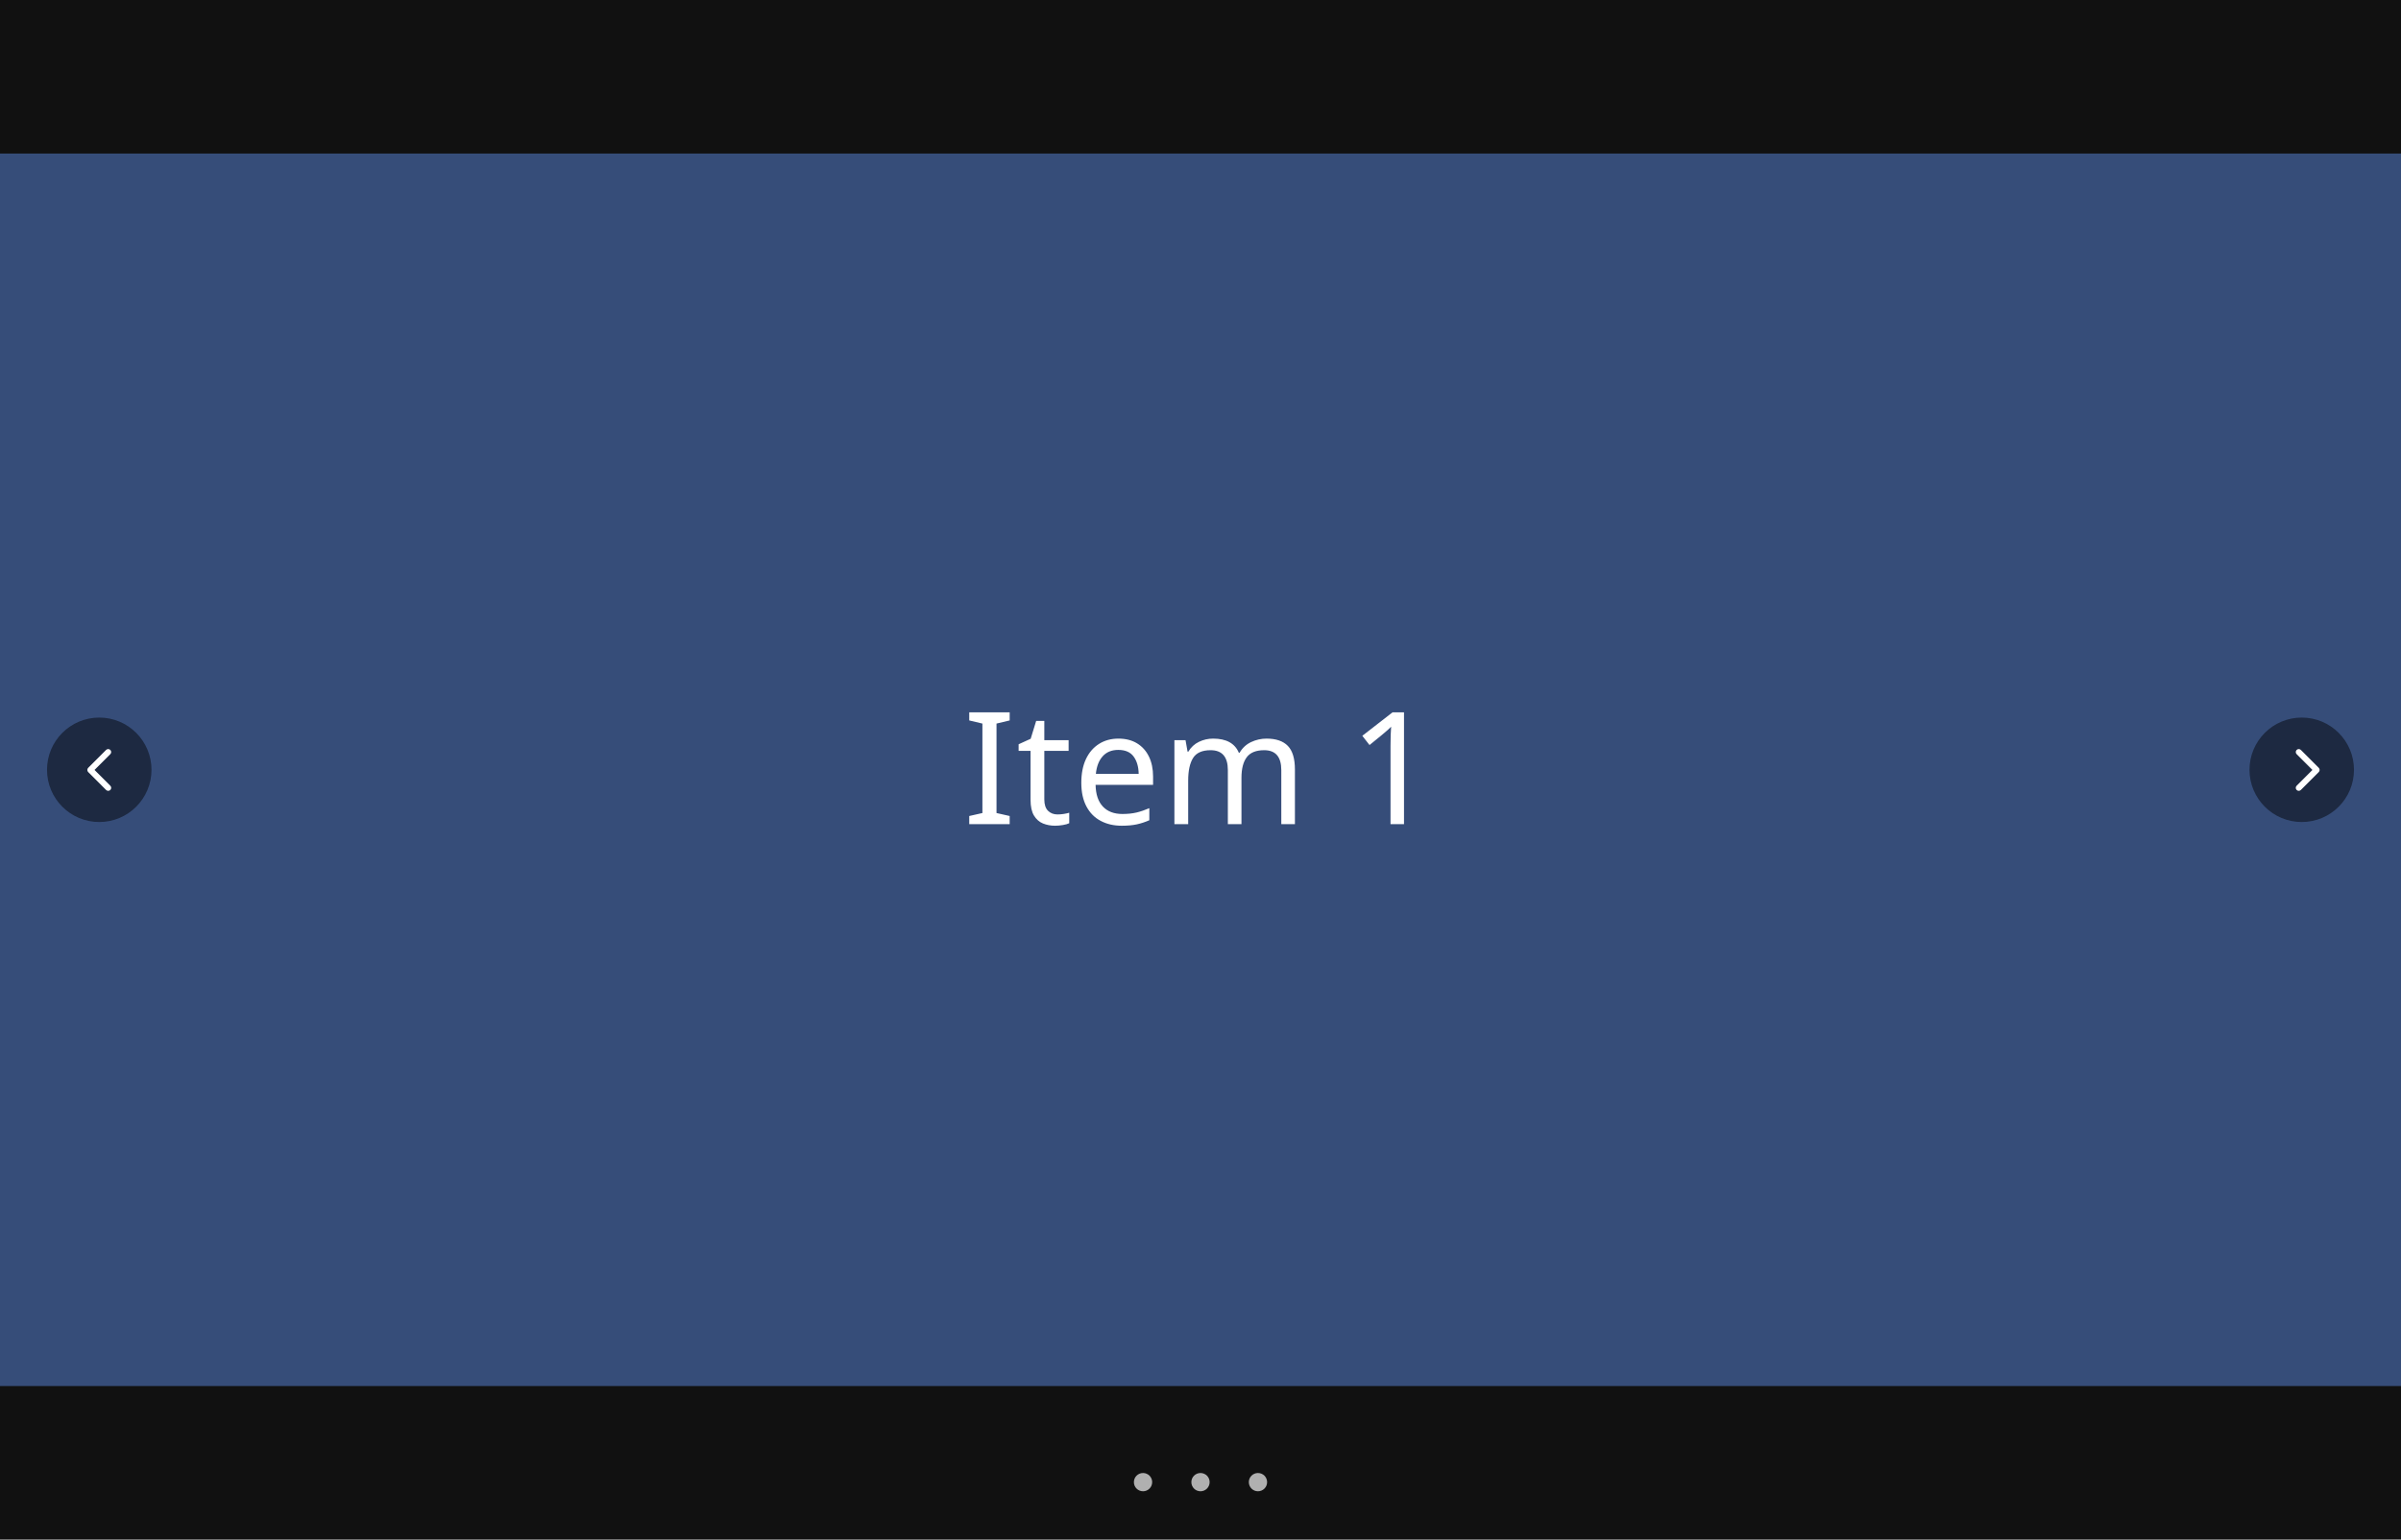
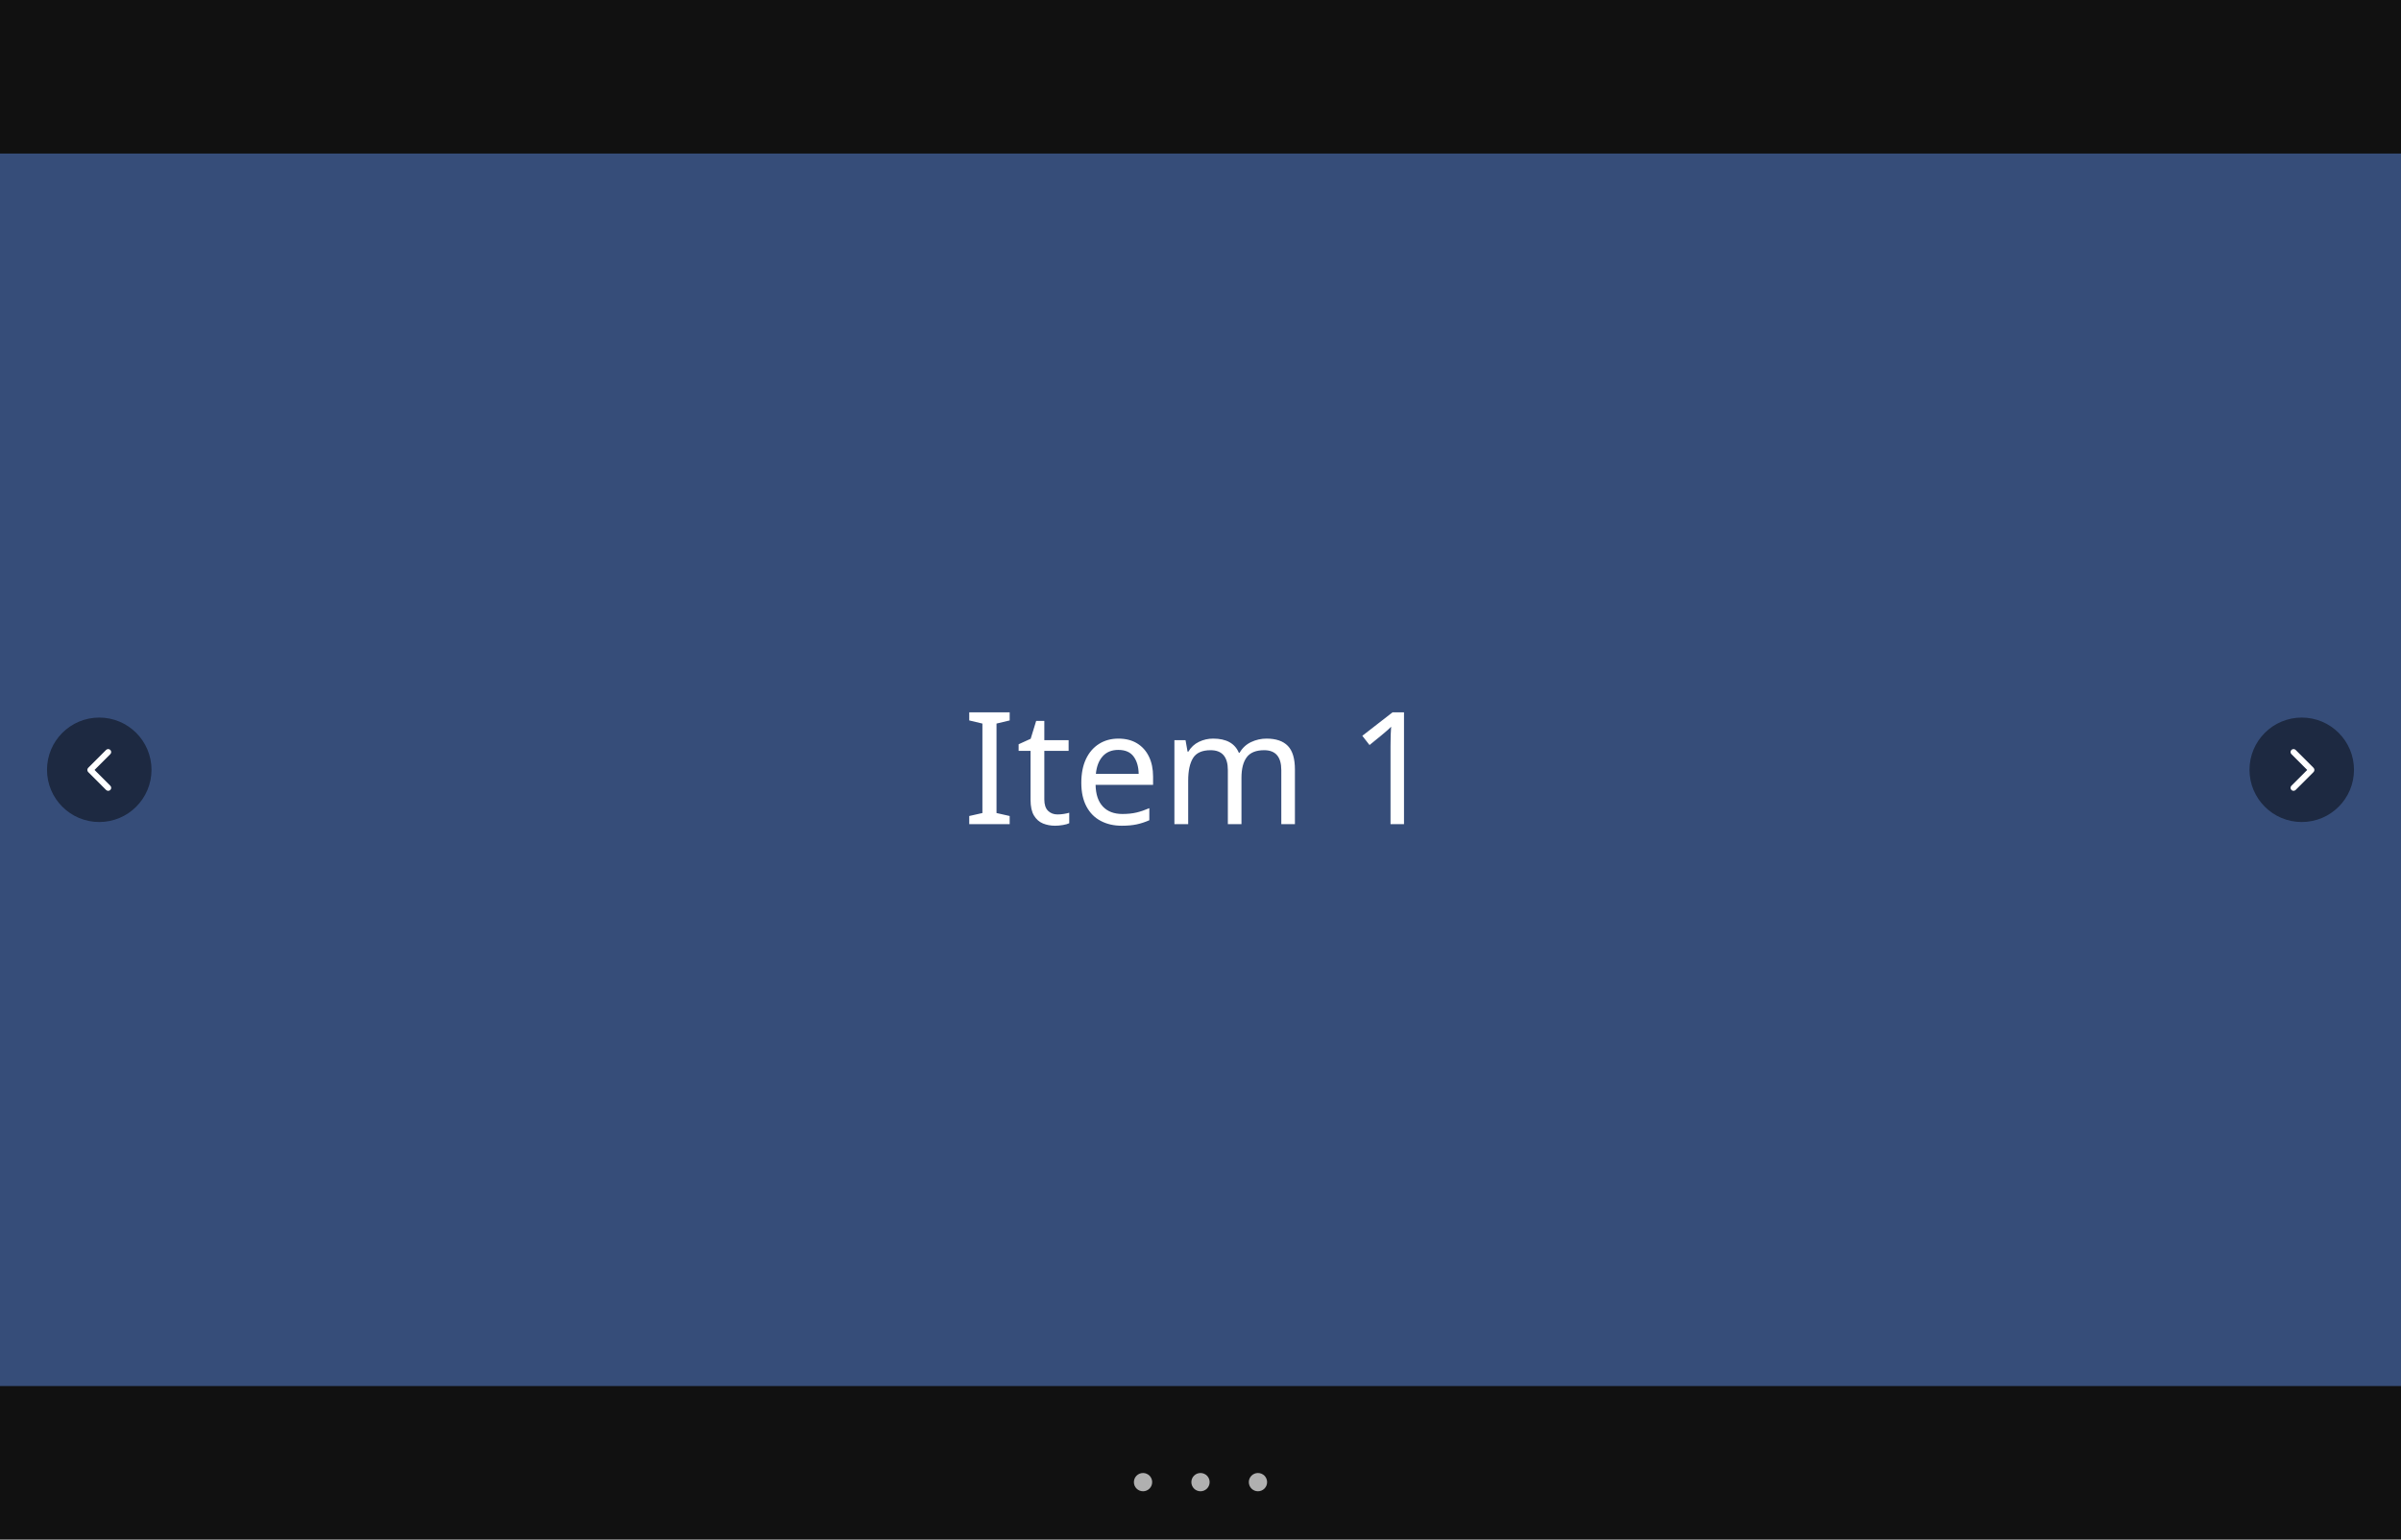
<svg xmlns="http://www.w3.org/2000/svg" width="1149" height="737">
  <rect width="1149.6" height="737" fill="#111111" />
  <g class="moving-image">
    <rect y="73.5" width="4598.4" height="590" fill="#364d79" />
    <text x="50%" y="50%" dominant-baseline="middle" text-anchor="middle" font-size="75" fill="#fff">Item 1</text>
    <text x="150%" y="50%" dominant-baseline="middle" text-anchor="middle" font-size="75" fill="#fff">Item 2</text>
    <text x="250%" y="50%" dominant-baseline="middle" text-anchor="middle" font-size="75" fill="#fff">Item 3</text>
    <text x="350%" y="50%" dominant-baseline="middle" text-anchor="middle" font-size="75" fill="#fff">Item 1</text>
  </g>
  <g>
    <circle r="25" cx="47.5" cy="368.5" fill="#0007" />
    <path d="M9.4 233.4c-12.5 12.5-12.5 32.8 0 45.3l192 192c12.5 12.5 32.8 12.5 45.3 0s12.5-32.8 0-45.3L77.3 256 246.6 86.6c12.5-12.5 12.5-32.8 0-45.3s-32.8-12.5-45.3 0l-192 192z" fill="#FFFFFF" transform="translate(41.785, 357.15) scale(0.04462)" />
  </g>
  <g>
    <circle r="25" cx="1101.5" cy="368.5" fill="#0007" />
-     <path d="M310.6 233.4c12.5 12.5 12.5 32.8 0 45.3l-192 192c-12.5 12.5-32.8 12.5-45.3 0s-12.5-32.8 0-45.3L242.7 256 73.4 86.6c-12.5-12.5-12.5-32.8 0-45.3s32.8-12.5 45.3 0l192 192z" fill="#FFFFFF" transform="translate(1095.785, 357.15) scale(0.04462)" />
+     <path d="M310.6 233.4c12.5 12.5 12.5 32.8 0 45.3l-192 192c-12.5 12.5-32.8 12.5-45.3 0s-12.5-32.8 0-45.3L242.7 256 73.4 86.6c-12.5-12.5-12.5-32.8 0-45.3s32.8-12.5 45.3 0l192 192z" fill="#FFFFFF" transform="translate(1093.285, 357.15) scale(0.04462)" />
  </g>
  <g>
    <circle class="dot-1" r="4.375" cx="547" cy="709.5" fill="#fffa" />
    <circle class="dot-2" r="4.375" cx="574.5" cy="709.5" fill="#fffa" />
    <circle class="dot-3" r="4.375" cx="602" cy="709.5" fill="#fffa" />
  </g>
  <style>
    text {      
      font-family: sans-serif;
    }
    .moving-image {
      animation: move 10.5s infinite linear;
    }
    .dot-1 {
      animation: active1 10.5s infinite linear;
    }
    .dot-2 {
      animation: active2 10.5s infinite linear;
    }
    .dot-3 {
      animation: active3 10.5s infinite linear;
    }
    @keyframes move {
      0% {
        transform: translate3D(0, 0, 0);
      }
      28.57% {
        transform: translate3D(0, 0, 0);
      }
      33.33% {
        transform: translate3D(-1149px, 0, 0);
      }
      61.9% {
        transform: translate3D(-1149px, 0, 0);
      }
      66.66% {
        transform: translate3D(-2298px, 0, 0);
      }
      95.23% {
        transform: translate3D(-2298px, 0, 0);
      }
      100% {
        transform: translate3D(-3447px, 0, 0);
      }
    }
    @keyframes active1 {
      0% {
        fill: #ffff;
      }
      28.57% {
        fill: #ffff;
      }
      28.58% {
        fill: #fffa;
      }
      95.23% {
        fill: #fffa;
      }
      95.24% {
        fill: #ffff;
      }
      100% {
        fill: #ffff;
      }
    }
    @keyframes active2 {
        28.57% {
          fill: #fffa;
        }
        28.58% {
          fill: #ffff;
        }
        61.9% {
          fill: #ffff;
        }
        62% {
          fill: #fffa;
        }
    }
    @keyframes active3 {     
        61.9% {
          fill: #fffa;
        }
        62% {
          fill: #ffff;
        }
        95.23% {
          fill: #ffff;
        }
        95.24% {
          fill: #fffa;
        }
    }
  </style>
</svg>
